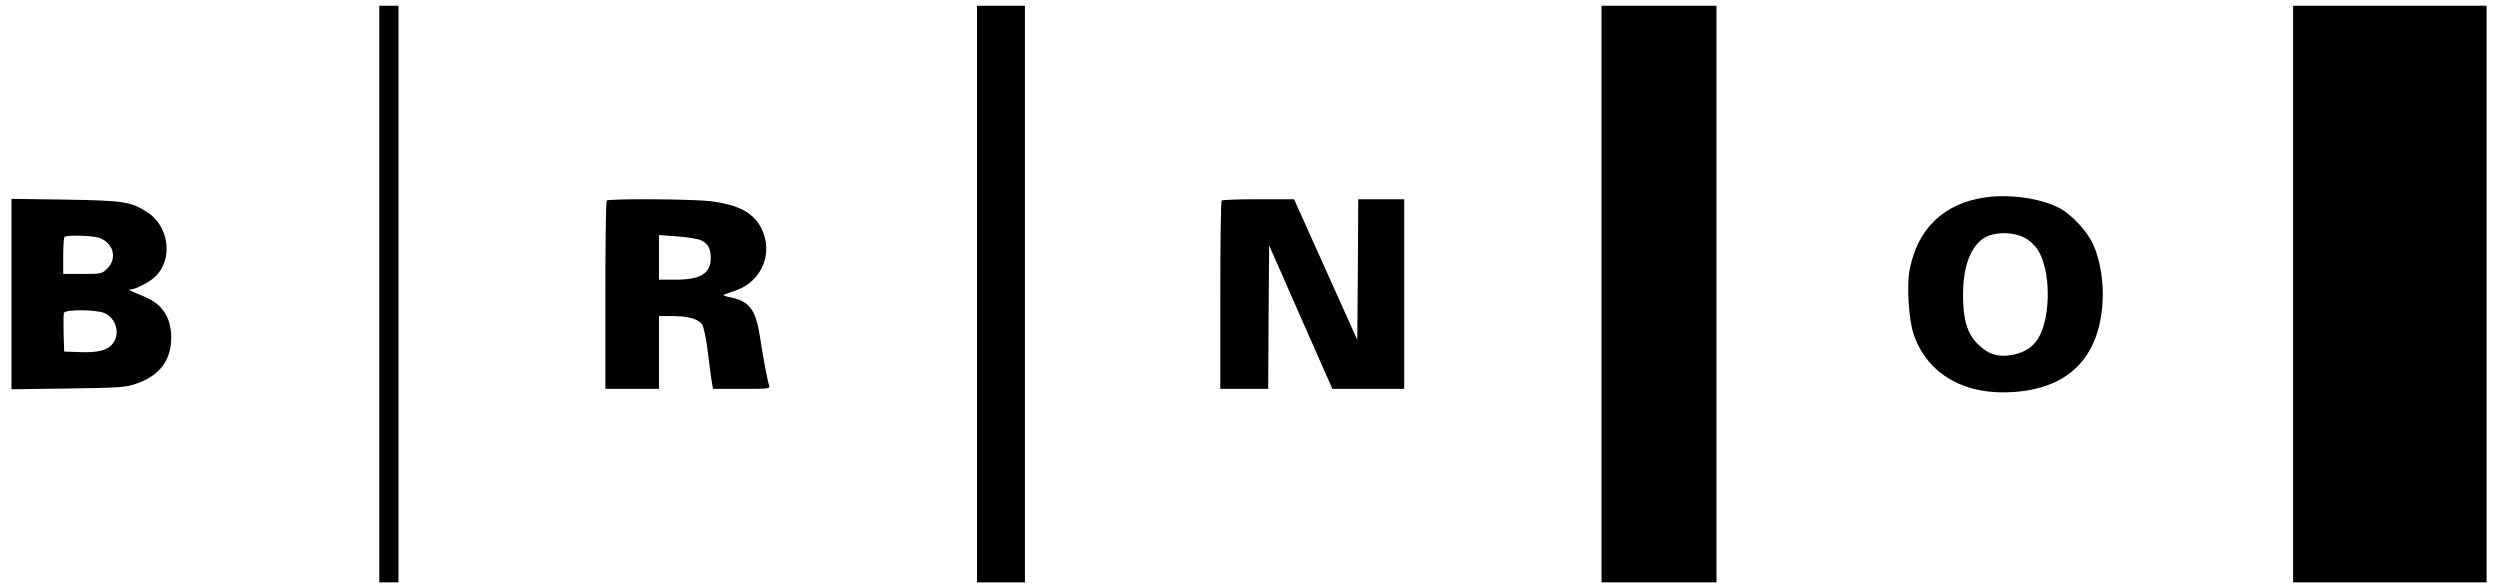
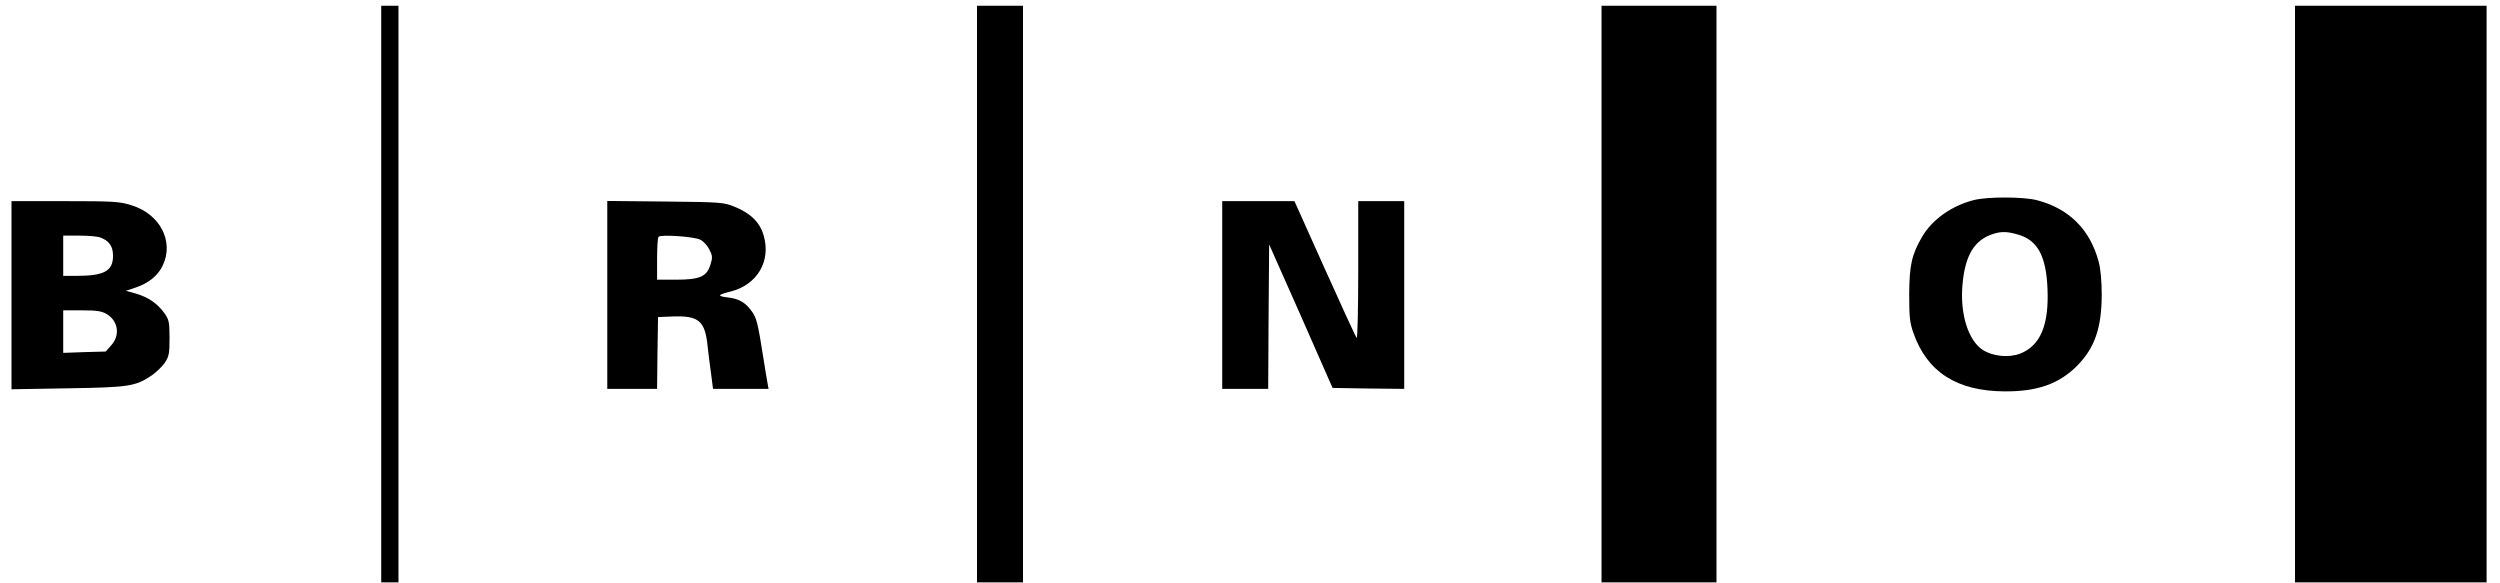
<svg xmlns="http://www.w3.org/2000/svg" version="1.0" width="1305pt" height="304pt" viewBox="0 0 1305 304" preserveAspectRatio="xMidYMid meet">
  <g transform="translate(0,304) scale(0.1,-0.1)" fill="#000000" stroke="none">
-     <path d="M1980 1505 l0 -1505 50 0 50 0 0 1505 0 1505 -50 0 -50 0 0 -1505z" />
-     <path d="M5100 1505 l0 -1505 125 0 125 0 0 1505 0 1505 -125 0 -125 0 0 -1505z" />
+     <path d="M1990 1505 l0 -1505 45 0 45 0 0 1505 0 1505 -45 0 -45 0 0 -1505z" />
+     <path d="M5100 1505 l0 -1505 120 0 120 0 0 1505 0 1505 -120 0 -120 0 0 -1505z" />
    <path d="M8360 1505 l0 -1505 300 0 300 0 0 1505 0 1505 -300 0 -300 0 0 -1505z" />
-     <path d="M11970 1505 l0 -1505 505 0 505 0 0 1505 0 1505 -505 0 -505 0 0 -1505z" />
-     <path d="M10365 2010 c-218 -31 -356 -163 -397 -380 -16 -83 -4 -263 22 -337 72 -208 268 -319 526 -299 283 21 440 180 459 463 8 106 -12 227 -49 308 -31 68 -110 153 -174 188 -94 51 -259 75 -387 57z m207 -213 c21 -11 49 -37 62 -56 72 -104 74 -355 5 -468 -28 -45 -69 -72 -131 -85 -74 -15 -131 2 -184 56 -55 55 -77 127 -77 256 0 146 38 250 107 296 55 35 154 36 218 1z" />
-     <path d="M60 1505 l0 -497 298 4 c275 4 302 6 358 27 120 43 178 122 178 241 -1 103 -47 173 -139 211 -91 38 -91 38 -72 38 24 1 97 38 125 65 96 87 77 261 -36 336 -87 57 -120 63 -429 68 l-283 4 0 -497z m452 295 c78 -22 103 -106 49 -161 -29 -28 -32 -29 -130 -29 l-101 0 0 93 c0 52 3 97 7 100 10 11 134 8 175 -3z m33 -394 c61 -26 84 -109 44 -159 -27 -36 -79 -49 -174 -45 l-80 3 -3 94 c-1 52 -1 100 2 108 7 18 165 18 211 -1z" />
-     <path d="M3167 1993 c-4 -3 -7 -226 -7 -495 l0 -488 140 0 140 0 0 190 0 190 68 0 c86 0 138 -15 157 -44 9 -13 22 -76 30 -145 8 -66 17 -136 21 -156 l6 -35 150 0 c139 0 150 1 143 18 -8 20 -29 132 -49 259 -21 138 -56 183 -159 202 -23 5 -35 10 -27 13 8 3 37 14 64 23 134 48 194 196 131 322 -42 83 -118 124 -268 143 -90 11 -530 14 -540 3z m494 -208 c36 -19 49 -43 49 -92 0 -81 -53 -113 -185 -113 l-85 0 0 116 0 117 96 -7 c53 -4 109 -13 125 -21z" />
-     <path d="M6377 1993 c-4 -3 -7 -226 -7 -495 l0 -488 125 0 125 0 2 374 3 375 165 -375 165 -374 188 0 187 0 0 495 0 495 -120 0 -120 0 -2 -367 -3 -367 -165 367 -165 367 -186 0 c-102 0 -189 -3 -192 -7z" />
+     <path d="M11980 1505 l0 -1505 500 0 500 0 0 1505 0 1505 -500 0 -500 0 0 -1505z" />
+     <path d="M10305 1996 c-116 -29 -218 -101 -271 -191 -55 -94 -67 -150 -68 -300 0 -120 3 -149 22 -203 72 -205 228 -304 477 -305 170 -1 282 39 376 132 94 95 130 199 130 376 0 68 -6 132 -16 169 -45 168 -154 277 -322 321 -69 18 -256 19 -328 1z m231 -181 c101 -30 145 -112 152 -283 8 -190 -38 -297 -143 -338 -61 -23 -143 -14 -196 20 -75 50 -118 187 -105 338 13 156 63 238 164 268 41 13 74 11 128 -5z" />
+     <path d="M60 1499 l0 -491 293 5 c319 5 353 10 437 66 25 17 56 47 70 67 22 33 25 48 25 129 0 84 -3 96 -26 129 -36 51 -84 84 -148 103 l-54 15 51 17 c68 23 116 62 141 114 61 126 -13 270 -164 316 -61 19 -93 21 -346 21 l-279 0 0 -491z m464 301 c46 -17 66 -46 66 -95 0 -80 -46 -105 -192 -105 l-68 0 0 105 0 105 84 0 c47 0 96 -4 110 -10z m34 -400 c59 -36 70 -110 23 -162 l-29 -33 -111 -3 -111 -4 0 111 0 111 98 0 c79 0 103 -4 130 -20z" />
+     <path d="M3170 1501 l0 -491 130 0 130 0 2 188 3 187 77 3 c136 5 169 -23 182 -158 4 -36 12 -100 18 -142 l10 -78 145 0 145 0 -5 27 c-3 16 -13 75 -22 133 -28 178 -35 208 -58 241 -33 48 -67 69 -125 76 -60 7 -58 14 11 31 140 35 213 159 173 294 -20 68 -68 115 -152 149 -57 23 -71 24 -361 27 l-303 3 0 -490z m485 288 c17 -8 38 -31 48 -52 17 -33 17 -42 5 -80 -19 -61 -56 -77 -180 -77 l-98 0 0 108 c0 60 3 112 8 116 12 13 185 1 217 -15z" />
+     <path d="M6380 1500 l0 -490 120 0 120 0 2 377 3 377 166 -374 165 -375 187 -3 187 -2 0 490 0 490 -120 0 -120 0 0 -362 c0 -199 -4 -358 -8 -352 -5 5 -80 168 -167 362 l-158 352 -188 0 -189 0 0 -490z" />
  </g>
</svg>
